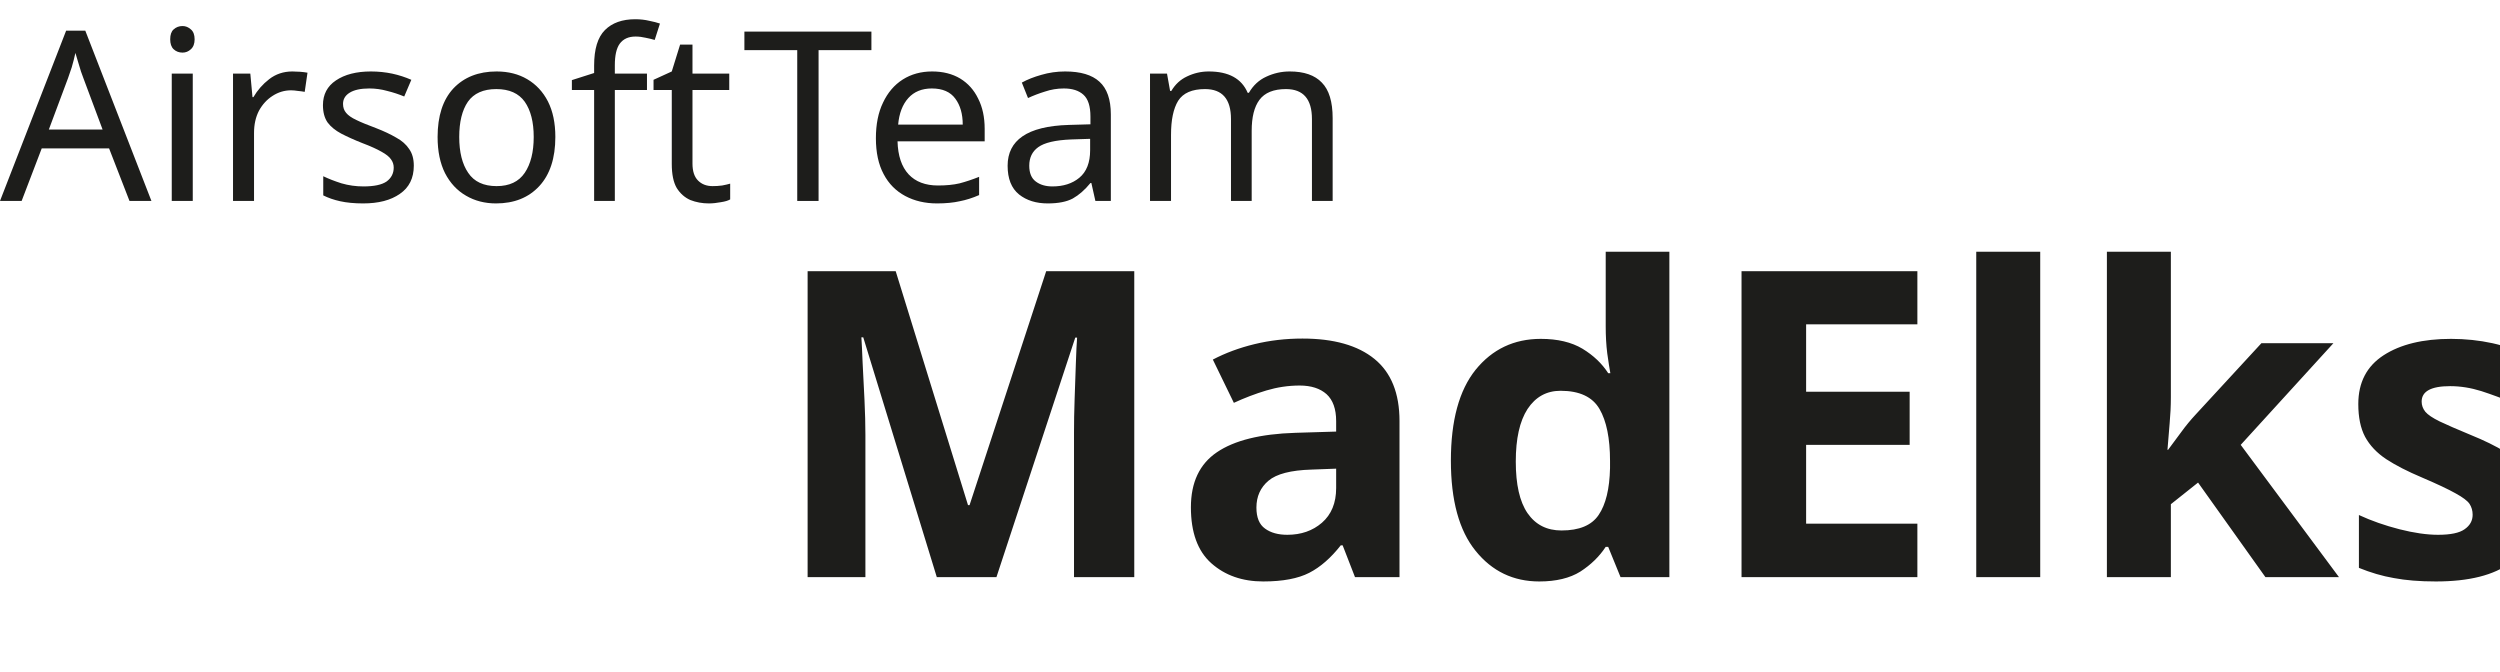
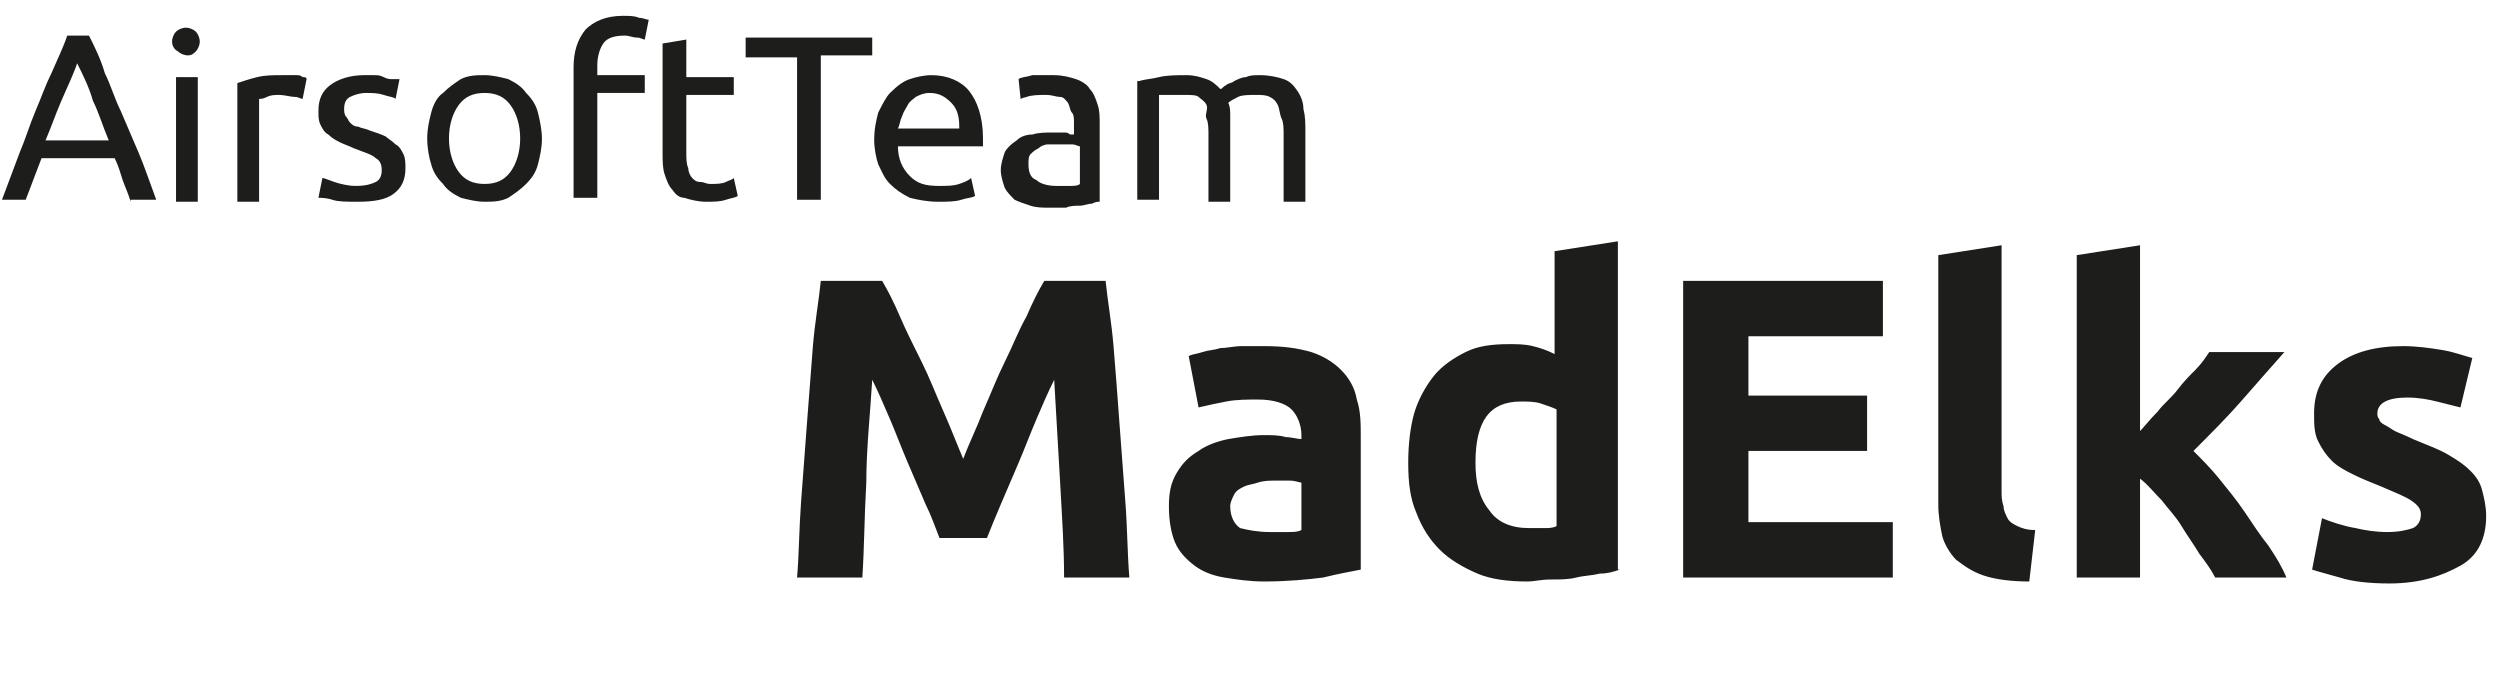
- <svg xmlns="http://www.w3.org/2000/svg" id="Слой_1" data-name="Слой 1" viewBox="0 0 126.4 33.97">
-   <defs>
-     <style>.cls-1{font-size:12px;font-family:Ubuntu-Regular,Ubuntu}.cls-1,.cls-3{fill:#1d1d1b}.cls-2{letter-spacing:-.05em}.cls-3{font-size:21.66px;font-family:Ubuntu-Bold,Ubuntu;font-weight:700}</style>
-   </defs>
-   <text class="cls-1" transform="translate(0 10.16)">Airsoft<tspan class="cls-2" x="37.51" y="0">T</tspan>
-     <tspan x="43.63" y="0">eam</tspan>
-   </text>
-   <text class="cls-3" transform="translate(38.88 29.18)">MadElks</text>
+ <svg xmlns="http://www.w3.org/2000/svg" id="Слой_1" viewBox="0 0 126.4 34">
+   <style>.st0{enable-background:new}.st1{fill:#1d1d1b}</style>
+   <g class="st0">
+     <path class="st1" d="M6.6 10.2c-.1-.4-.3-.8-.4-1.1-.1-.3-.2-.7-.4-1.1H2.1l-.8 2.1H.1L1 7.7c.3-.7.5-1.4.8-2.1s.5-1.3.8-1.9c.3-.7.6-1.3.8-1.9h1.1c.3.6.6 1.2.8 1.9.3.6.5 1.3.8 1.9L7 7.7c.3.7.6 1.6.9 2.4H6.6zM5.5 7.1c-.3-.7-.5-1.4-.8-2-.2-.7-.5-1.3-.8-1.9-.2.6-.5 1.2-.8 1.9-.3.7-.5 1.3-.8 2h3.2zm4-4.3c-.2 0-.4-.1-.5-.2-.2-.1-.3-.3-.3-.5s.1-.4.2-.5.3-.2.5-.2.4.1.5.2.2.3.2.5-.1.4-.2.5c-.1.1-.2.2-.4.2zm.5 7.4H8.9V3.9H10v6.3zm4.3-6.4h.7c.1 0 .2 0 .3.1.1 0 .2 0 .2.1l-.2 1c-.1 0-.2-.1-.4-.1s-.5-.1-.8-.1c-.2 0-.4 0-.6.1s-.3.1-.4.1v5.2H12v-6c.3-.1.6-.2 1-.3s.8-.1 1.3-.1zM18 9.4c.5 0 .8-.1 1-.2.2-.1.3-.3.3-.6s-.1-.5-.3-.6c-.2-.2-.6-.3-1.1-.5-.2-.1-.5-.2-.7-.3-.2-.1-.4-.2-.6-.4-.2-.1-.3-.3-.4-.5-.1-.2-.1-.4-.1-.7 0-.6.2-1 .6-1.3s1-.5 1.7-.5h.5c.2 0 .3 0 .5.1s.3.1.4.1h.4L20 5c-.1-.1-.3-.1-.6-.2s-.6-.1-.9-.1c-.3 0-.6.1-.8.2-.2.1-.3.3-.3.6 0 .1 0 .3.1.4.1.1.1.2.2.3.1.1.2.2.4.2.2.1.4.1.6.2.3.1.6.2.8.3.1.1.3.2.5.4.2.1.3.3.4.5.1.2.1.5.1.7 0 .6-.2 1-.6 1.3-.4.3-1 .4-1.8.4-.6 0-1 0-1.3-.1s-.6-.1-.7-.1l.2-1c.1 0 .3.1.6.2s.7.2 1.1.2zM27.4 7c0 .5-.1.9-.2 1.3s-.3.7-.6 1c-.3.3-.6.5-.9.7-.4.2-.8.2-1.2.2-.4 0-.8-.1-1.2-.2-.4-.2-.7-.4-.9-.7-.3-.3-.5-.6-.6-1-.1-.3-.2-.8-.2-1.3s.1-.9.2-1.3.3-.8.6-1c.3-.3.6-.5.9-.7.4-.2.8-.2 1.2-.2.4 0 .8.1 1.2.2.4.2.7.4.9.7.3.3.5.6.6 1s.2.9.2 1.3zm-1.1 0c0-.7-.2-1.3-.5-1.7-.3-.4-.7-.6-1.3-.6s-1 .2-1.3.6-.5 1-.5 1.7.2 1.3.5 1.7.7.6 1.3.6 1-.2 1.3-.6c.3-.4.5-1 .5-1.7zM31.5.8c.3 0 .6 0 .8.1.2 0 .4.1.5.1l-.2 1c-.1 0-.2-.1-.4-.1s-.4-.1-.6-.1c-.5 0-.9.1-1.1.4-.2.3-.3.7-.3 1.1v.5h2.4v.9h-2.4V10H29V3.4c0-.8.2-1.4.6-1.9.4-.4 1-.7 1.9-.7zm3.2 3.1h2.4v.9h-2.4v2.9c0 .3 0 .6.1.8 0 .2.1.4.2.5s.2.2.4.2.3.1.5.1c.3 0 .6 0 .8-.1.2-.1.3-.1.4-.2l.2.9c-.1.1-.3.1-.6.2s-.6.1-1 .1-.8-.1-1.1-.2c-.2 0-.4-.1-.6-.4-.2-.2-.3-.5-.4-.8-.1-.3-.1-.7-.1-1.1V2.2l1.2-.2v1.9z" />
+   </g>
+   <g class="st0">
+     <path class="st1" d="M44.1 1.8v1h-2.6v7.3h-1.2V2.9h-2.6v-1h6.4z" />
+   </g>
+   <g class="st0">
+     <path class="st1" d="M44.2 7.1c0-.6.1-1 .2-1.4.2-.4.4-.8.6-1 .4-.4.7-.6 1-.7.3-.1.7-.2 1.1-.2.8 0 1.5.3 1.9.8.4.5.7 1.3.7 2.4v.4h-4.3c0 .6.2 1.1.6 1.5s.8.5 1.5.5c.4 0 .7 0 1-.1.3-.1.5-.2.6-.3l.2.9c-.1.1-.4.1-.7.2-.3.1-.7.1-1.2.1s-1-.1-1.4-.2c-.4-.2-.7-.4-1-.7-.3-.3-.4-.6-.6-1-.1-.3-.2-.8-.2-1.2zm4.3-.7c0-.5-.1-.9-.4-1.2-.3-.3-.6-.5-1.1-.5-.3 0-.5.1-.7.2-.1.1-.3.2-.4.4-.1.2-.2.3-.3.6-.1.2-.1.4-.2.6h3.1zm4.8-2.6c.4 0 .8.1 1.1.2.3.1.6.3.7.5.2.2.3.5.4.8s.1.6.1 1v3.9c-.1 0-.2 0-.4.1-.2 0-.4.1-.6.1-.2 0-.5 0-.7.1h-.8c-.4 0-.7 0-1-.1-.3-.1-.6-.2-.8-.3-.2-.2-.4-.4-.5-.6-.1-.3-.2-.6-.2-.9 0-.3.1-.6.2-.9.1-.2.3-.4.6-.6.2-.2.5-.3.8-.3.3-.1.7-.1 1-.1h.6c.1 0 .2 0 .3.1h.2v-.6c0-.2 0-.4-.1-.5s-.1-.3-.2-.5c-.1-.1-.2-.3-.4-.3s-.4-.1-.7-.1c-.4 0-.7 0-1 .1.1 0-.1 0-.3.1l-.1-1c.1-.1.4-.1.7-.2h1.1zm.1 5.6h.7c.2 0 .4 0 .5-.1V7.4c-.1 0-.2-.1-.4-.1H53c-.2 0-.4.1-.5.2-.2.1-.3.2-.4.3-.1.1-.1.3-.1.5 0 .4.1.7.4.8.2.2.6.3 1 .3zm4.2-5.3c.3-.1.6-.1 1-.2s.9-.1 1.4-.1c.4 0 .7.1 1 .2.3.1.5.3.7.5.1 0 .1-.1.3-.2.1-.1.3-.1.4-.2.2-.1.4-.2.6-.2.2-.1.4-.1.7-.1.5 0 .9.1 1.2.2.3.1.5.3.7.6.2.3.3.6.3.9.1.4.1.7.1 1.2v3.5h-1.1V6.9c0-.4 0-.7-.1-.9s-.1-.5-.2-.7c-.1-.2-.2-.3-.4-.4s-.4-.1-.7-.1c-.4 0-.7 0-.9.1-.2.1-.4.2-.5.3.1.2.1.4.1.7v4.3h-1.1V6.9c0-.4 0-.7-.1-.9s.1-.5 0-.7-.3-.3-.4-.4-.4-.1-.7-.1h-1.3v5.3h-1.1v-6z" />
+   </g>
+   <g class="st0">
+     <path class="st1" d="M44.6 14.2c.3.5.6 1.1.9 1.8.3.7.7 1.5 1.1 2.3s.7 1.6 1.1 2.5c.4.9.7 1.7 1 2.4.3-.8.7-1.6 1-2.4.4-.9.7-1.7 1.1-2.5s.7-1.6 1.1-2.3c.3-.7.6-1.3.9-1.8h3.1c.1 1 .3 2.1.4 3.3s.2 2.5.3 3.9c.1 1.3.2 2.7.3 4 .1 1.3.1 2.6.2 3.8h-3.3c0-1.5-.1-3-.2-4.8-.1-1.7-.2-3.5-.3-5.2-.3.6-.6 1.3-.9 2-.3.7-.6 1.5-.9 2.2l-.9 2.1c-.3.7-.5 1.2-.7 1.7h-2.4c-.2-.5-.4-1.1-.7-1.7l-.9-2.1c-.3-.7-.6-1.5-.9-2.2-.3-.7-.6-1.4-.9-2-.1 1.7-.3 3.5-.3 5.2-.1 1.7-.1 3.3-.2 4.8h-3.3c.1-1.2.1-2.4.2-3.8.1-1.3.2-2.7.3-4l.3-3.9c.1-1.2.3-2.3.4-3.3h3.1zm19.3 3.3c1 0 1.7.1 2.4.3.6.2 1.1.5 1.5.9.4.4.7.9.8 1.5.2.6.2 1.2.2 1.9v6.7c-.5.1-1.1.2-1.9.4-.8.1-1.8.2-3 .2-.7 0-1.4-.1-2-.2-.6-.1-1.1-.3-1.5-.6s-.8-.7-1-1.2-.3-1.1-.3-1.8.1-1.2.4-1.7.6-.8 1.1-1.1c.4-.3 1-.5 1.5-.6.6-.1 1.2-.2 1.8-.2.4 0 .8 0 1.1.1.3 0 .6.1.8.1V22c0-.5-.2-1-.5-1.3-.3-.3-.9-.5-1.7-.5-.5 0-1.1 0-1.6.1s-1 .2-1.4.3l-.5-2.6c.2-.1.4-.1.7-.2.3-.1.6-.1.9-.2.3 0 .7-.1 1.1-.1h1.1zm.3 9.4h.9c.3 0 .5 0 .7-.1v-2.4c-.1 0-.3-.1-.6-.1h-.7c-.3 0-.6 0-.9.1s-.5.1-.7.2c-.2.1-.4.2-.5.4-.1.2-.2.4-.2.6 0 .5.2.9.5 1.1.4.1.9.2 1.5.2zm17.7 1.9c-.3.1-.6.2-1 .2-.4.1-.8.1-1.2.2-.4.1-.8.1-1.3.1s-.8.1-1.2.1c-.9 0-1.8-.1-2.5-.4s-1.4-.7-1.9-1.2-.9-1.1-1.2-1.9c-.3-.7-.4-1.5-.4-2.5 0-.9.1-1.8.3-2.5.2-.7.6-1.4 1-1.9s1-.9 1.6-1.2 1.3-.4 2.2-.4c.4 0 .8 0 1.2.1.4.1.7.2 1.1.4v-5.2l3.2-.5v16.6zm-7.3-5.4c0 1 .2 1.8.7 2.4.4.6 1.1.9 2 .9h.8c.2 0 .4 0 .6-.1v-5.9c-.2-.1-.5-.2-.8-.3-.3-.1-.7-.1-1-.1-1.6 0-2.3 1-2.3 3.1zm10.5 5.8v-15h10.1V17h-6.8v3h6v2.8h-6v3.6h7.3v2.8H85.1zm17.5.2c-.9 0-1.7-.1-2.3-.3s-1-.5-1.4-.8c-.3-.3-.6-.8-.7-1.2-.1-.5-.2-1-.2-1.6V12.9l3.2-.5v12.4c0 .3 0 .5.1.8 0 .2.1.4.2.6.1.2.3.3.5.4.2.1.5.2.9.2l-.3 2.6zm5.5-7.5c.3-.3.6-.7 1-1.1.3-.4.7-.7 1-1.1s.6-.7.9-1c.3-.3.5-.6.7-.9h3.8c-.8.9-1.5 1.7-2.2 2.5-.7.8-1.5 1.6-2.4 2.5.4.4.9.9 1.3 1.4s.9 1.1 1.3 1.7c.4.6.8 1.2 1.2 1.7.4.6.7 1.1.9 1.6H112c-.2-.4-.5-.8-.8-1.2-.3-.5-.6-.9-.9-1.4-.3-.5-.7-.9-1-1.3-.4-.4-.7-.8-1.1-1.1v5H105V12.9l3.2-.5v9.5zm12.6 5c.6 0 1-.1 1.3-.2.2-.1.4-.3.4-.7 0-.3-.2-.5-.5-.7-.3-.2-.8-.4-1.5-.7-.5-.2-1-.4-1.4-.6s-.8-.4-1.1-.7c-.3-.3-.5-.6-.7-1-.2-.4-.2-.9-.2-1.4 0-1.1.4-1.9 1.2-2.5.8-.6 1.9-.9 3.3-.9.7 0 1.4.1 2 .2.6.1 1.1.3 1.5.4l-.6 2.5-1.2-.3c-.4-.1-.9-.2-1.5-.2-1 0-1.5.3-1.5.8 0 .1 0 .2.1.3 0 .1.1.2.3.3s.3.2.5.3.5.2.9.4c.7.3 1.3.5 1.8.8.5.3.8.5 1.1.8.3.3.5.6.6 1 .1.4.2.8.2 1.3 0 1.1-.4 2-1.3 2.5s-2 .9-3.6.9c-1 0-1.9-.1-2.5-.3-.7-.2-1.1-.3-1.4-.4l.5-2.6c.5.2 1.1.4 1.7.5.4.1 1 .2 1.6.2z" />
+   </g>
</svg>
